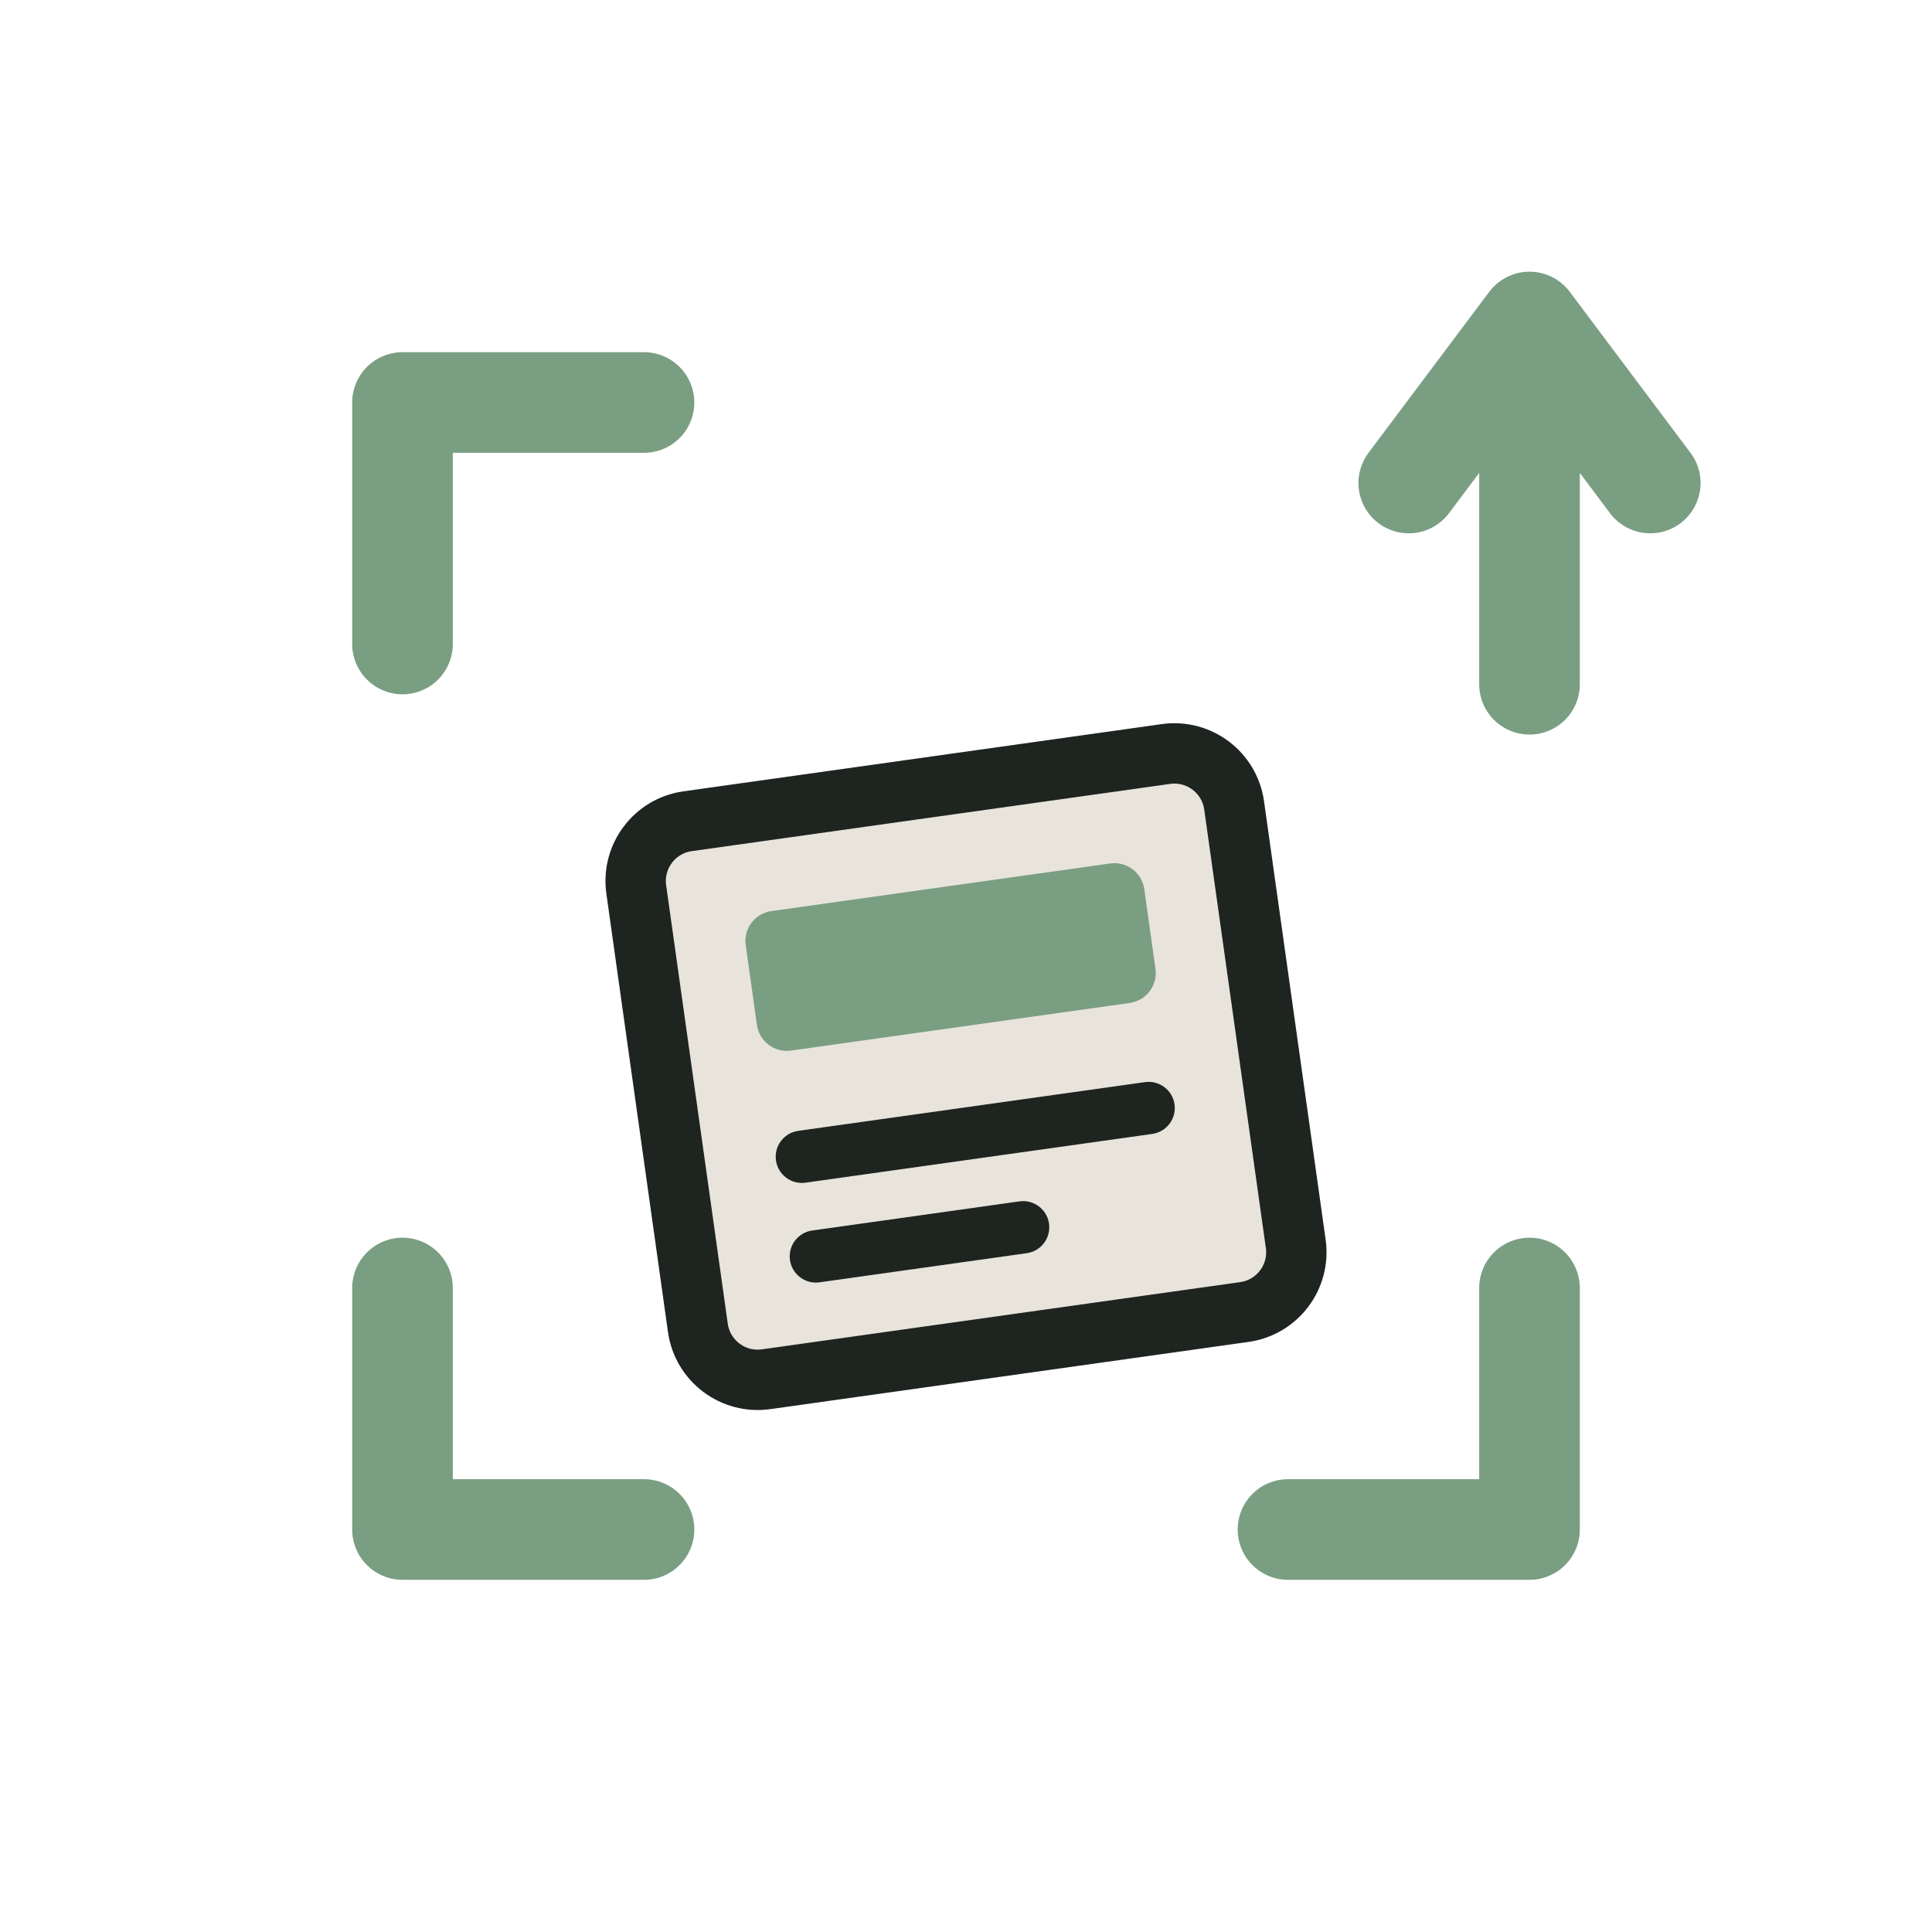
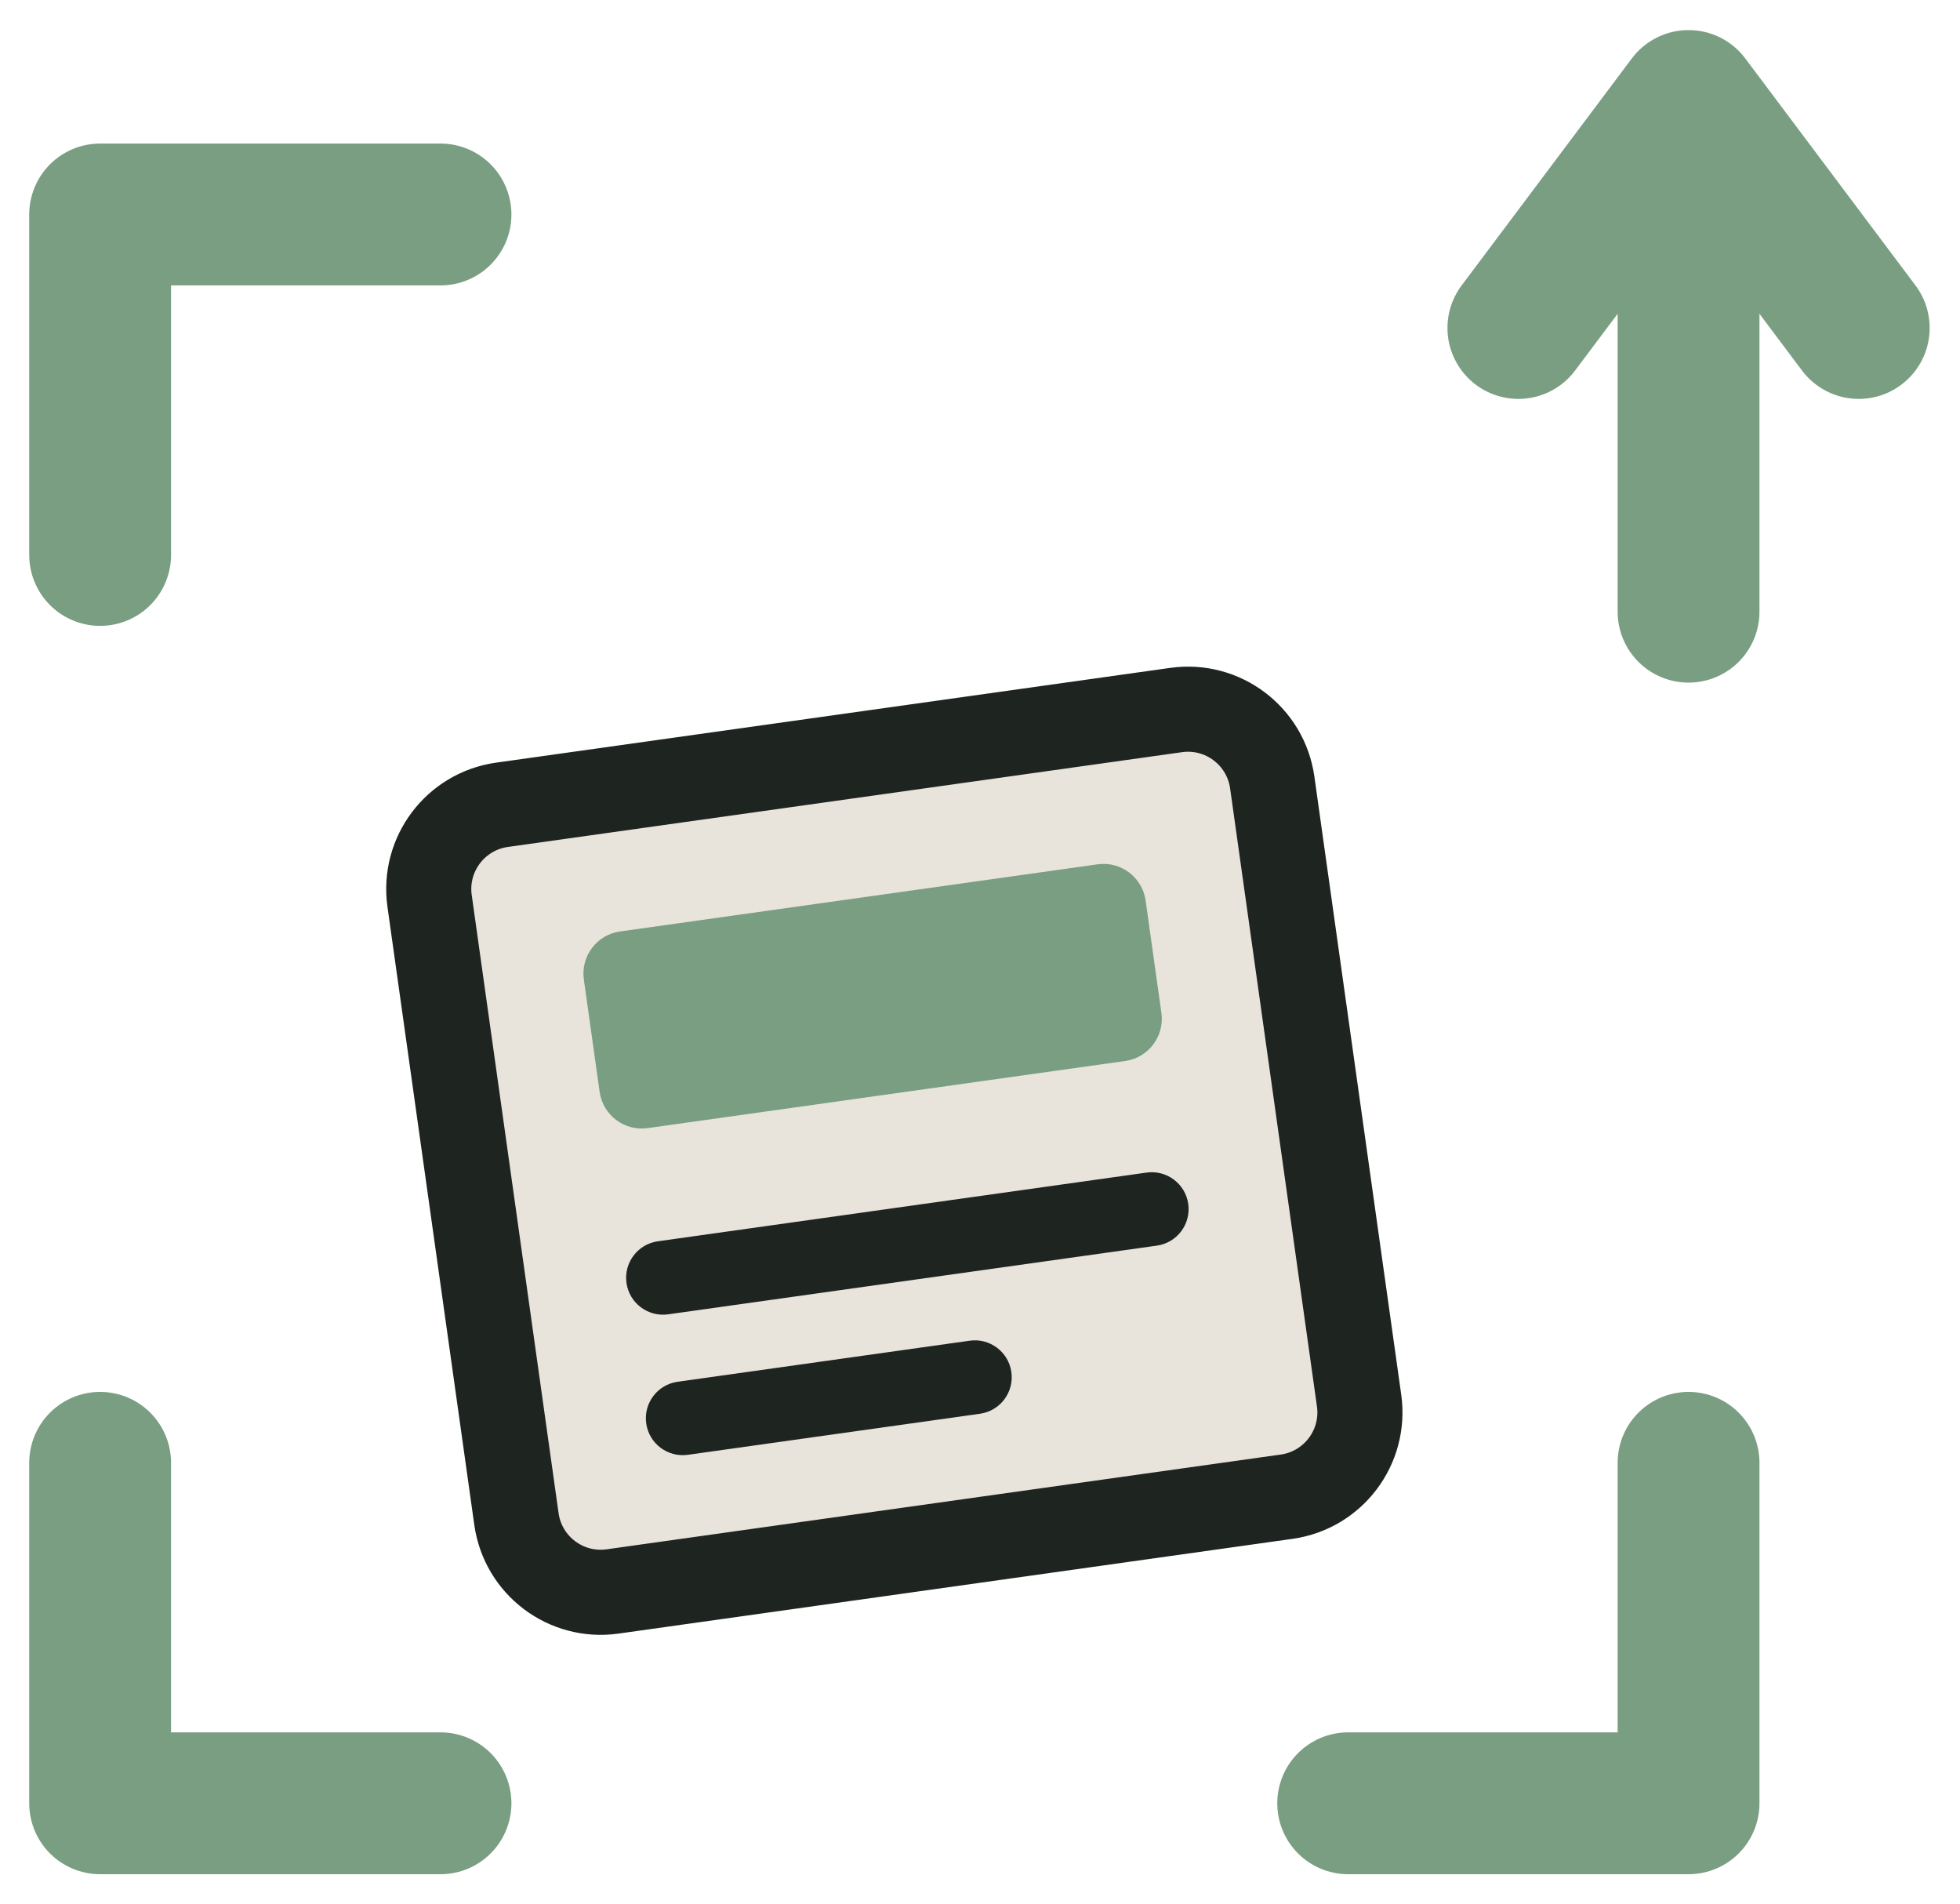
- <svg xmlns="http://www.w3.org/2000/svg" width="96" height="96" viewBox="0 0 96 96" role="img" aria-label="Posters Up">
+ <svg xmlns="http://www.w3.org/2000/svg" width="69.1" height="67.09" viewBox="16.47 12.44 69.1 67.09" role="img" aria-label="Posters Up">
  <g fill="none" stroke="#7A9E82" stroke-width="5" stroke-linecap="round" stroke-linejoin="round">
    <path d="M20 32 V20 H32" />
    <path d="M20 64 V76 H32" />
    <path d="M64 76 H76 V64" />
    <path d="M76 34 V17 M70 24 L76 16 L82 24" />
  </g>
  <g transform="rotate(-8 48 53)">
    <rect x="33" y="39" width="30" height="28" rx="3" fill="#E8E4DC" stroke="#1E2420" stroke-width="3" />
    <rect x="38" y="44" width="20" height="7" rx="1.5" fill="#7A9E82" />
    <rect x="38" y="55" width="20" height="2.6" rx="1.3" fill="#1E2420" />
    <rect x="38" y="60" width="13" height="2.6" rx="1.3" fill="#1E2420" />
  </g>
</svg>
